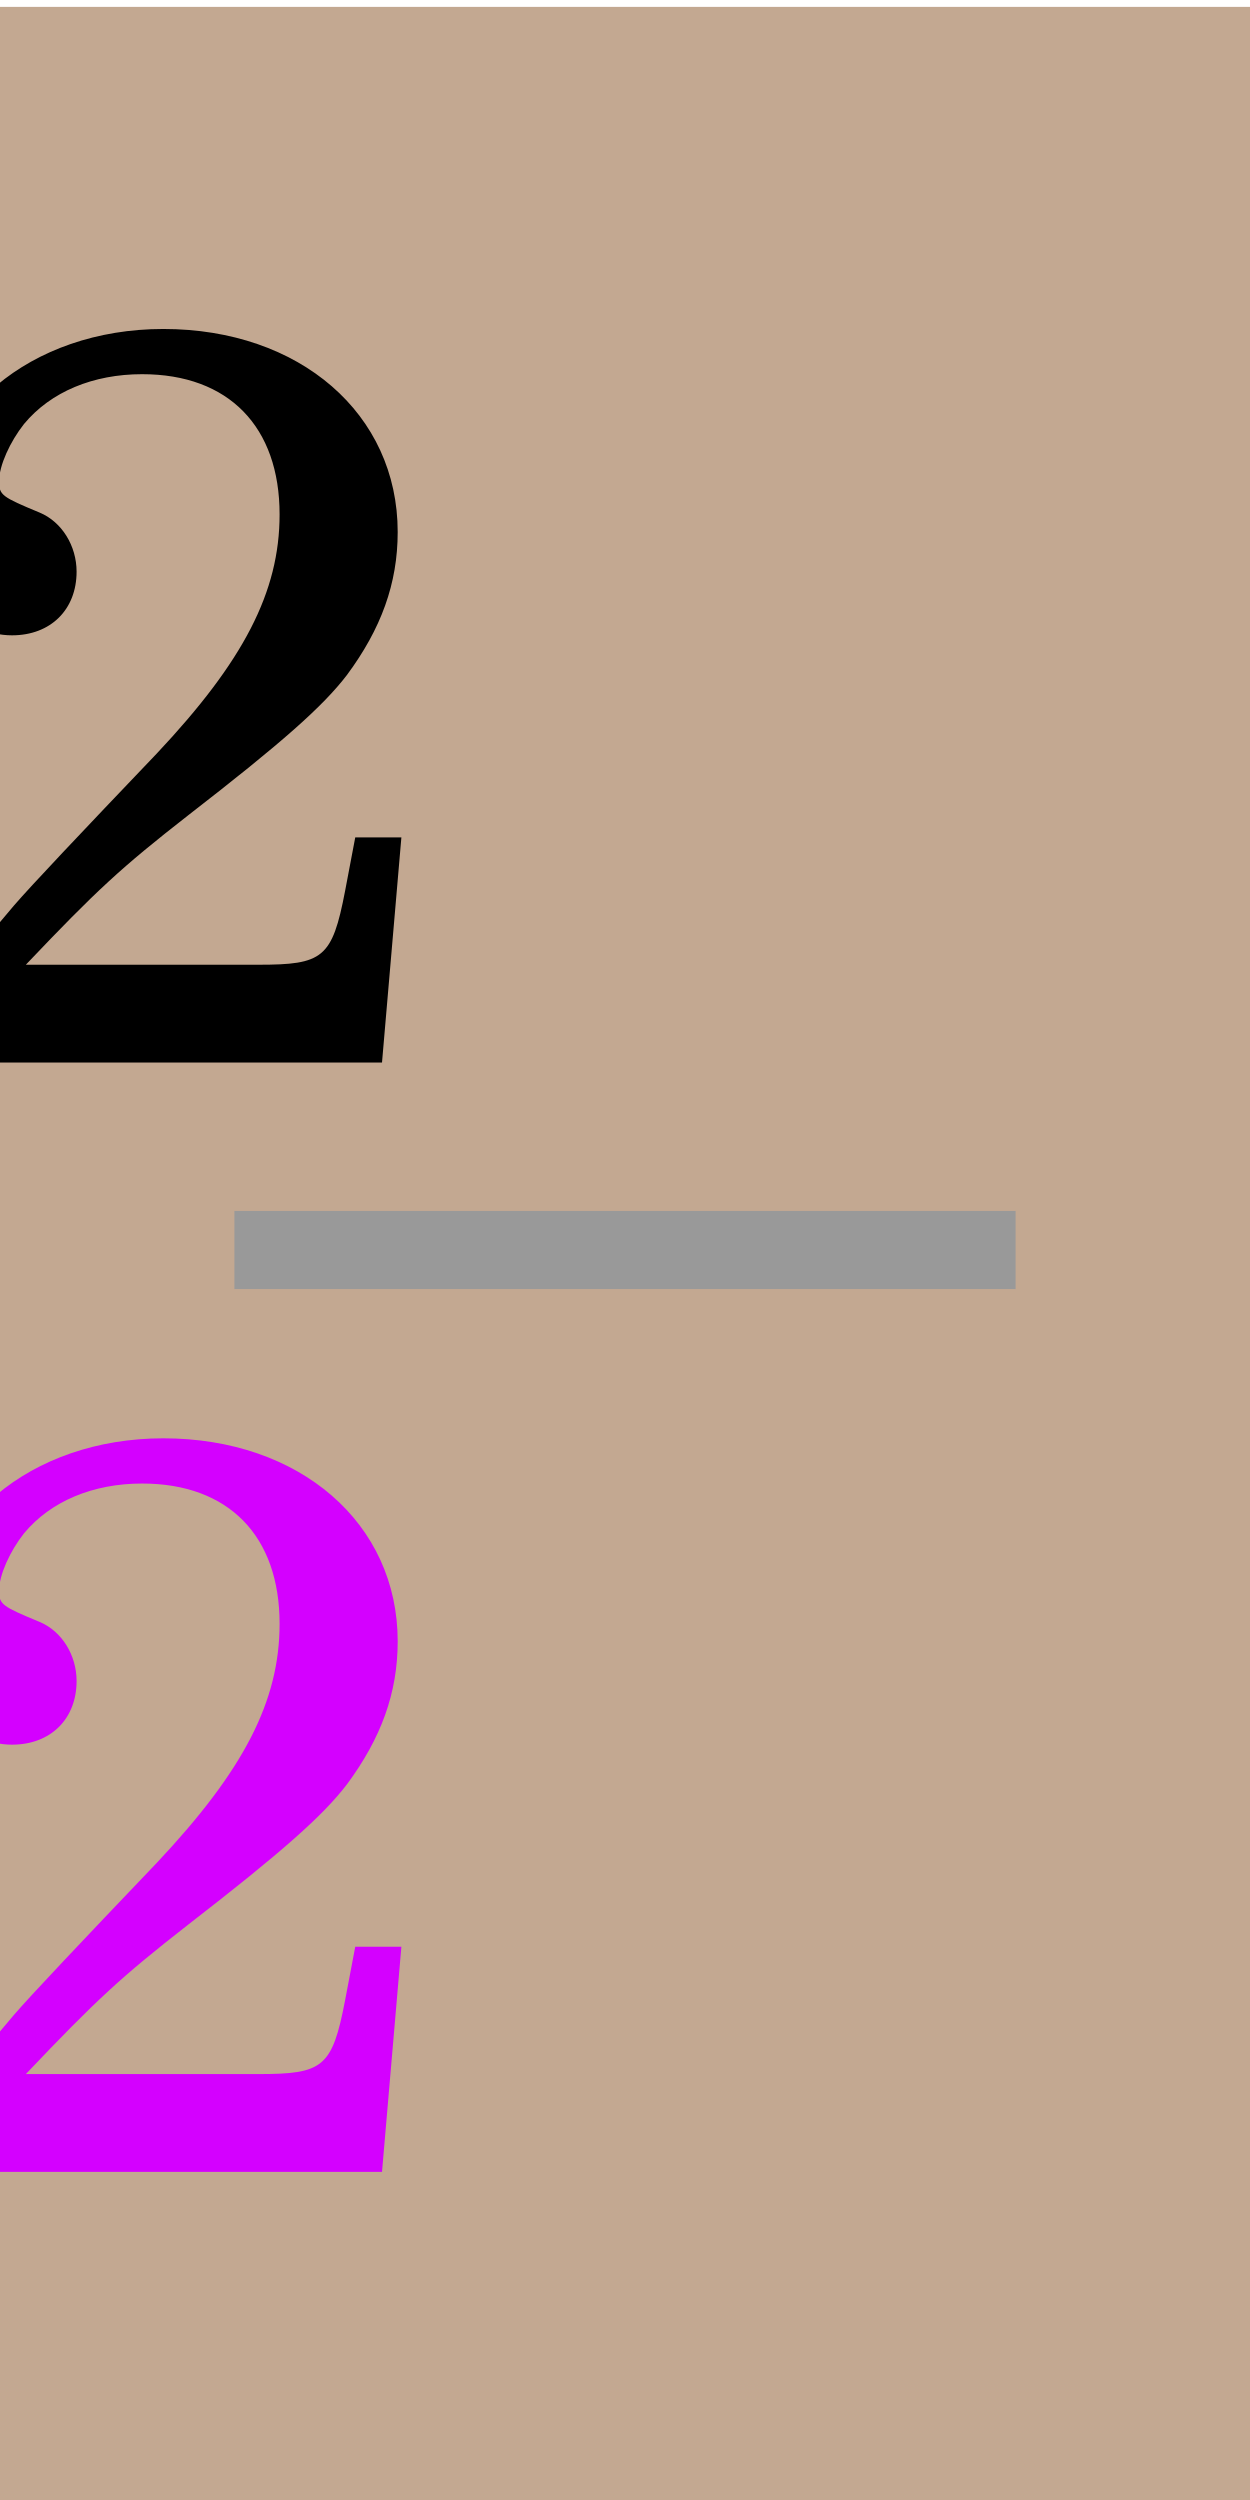
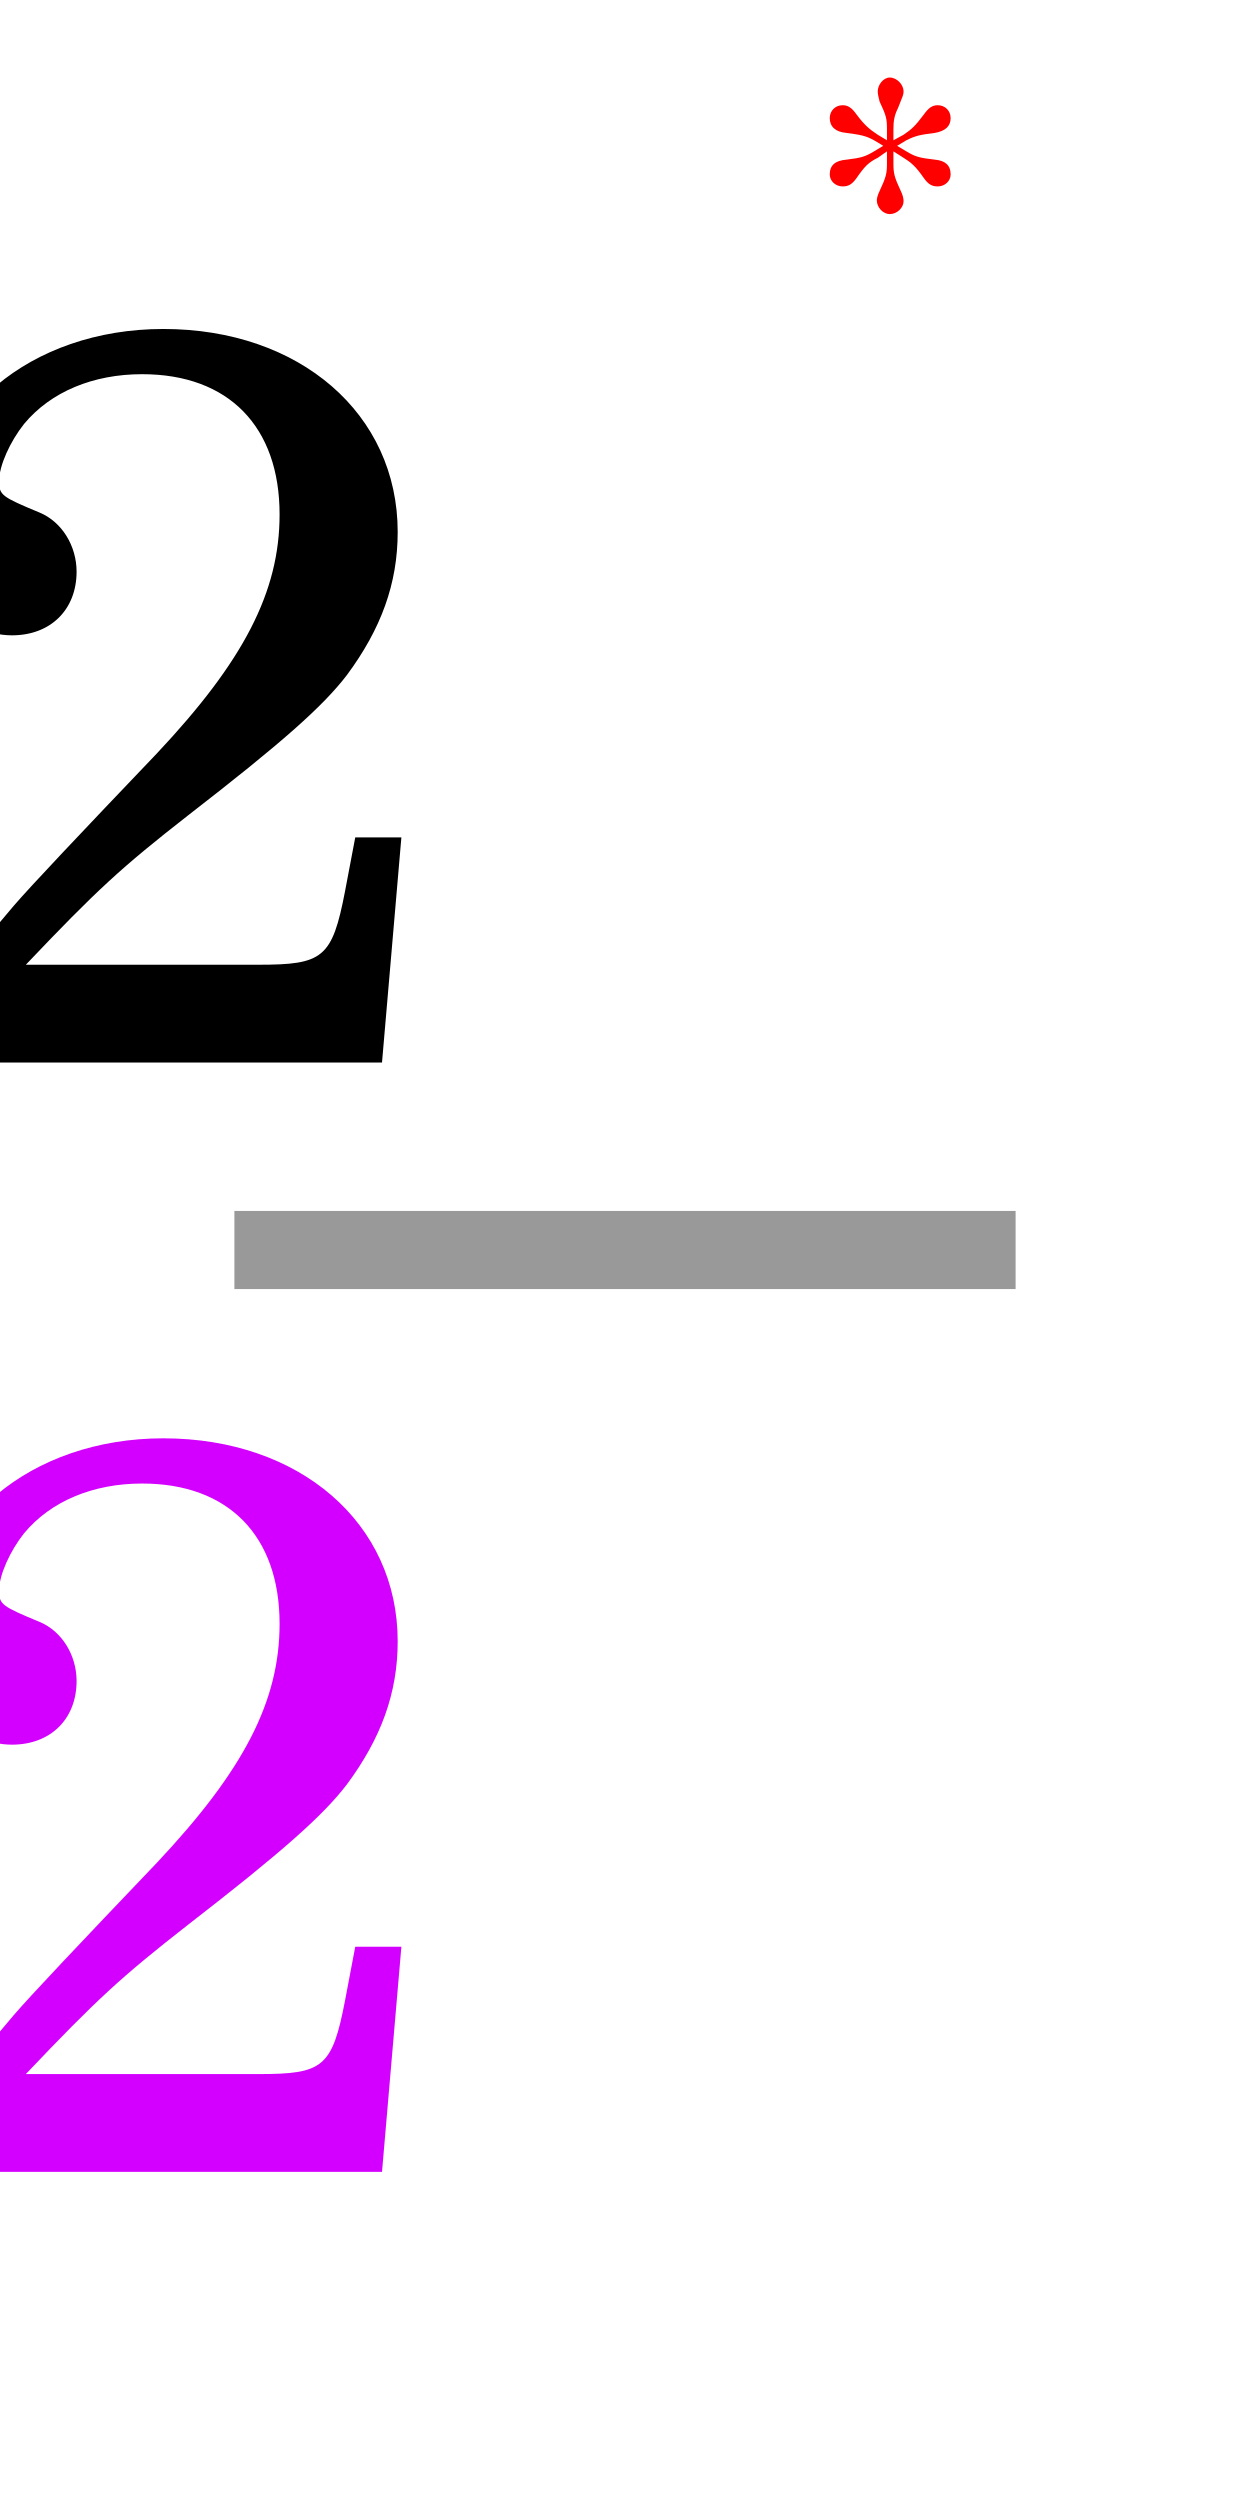
<svg xmlns="http://www.w3.org/2000/svg" width="80" height="160" viewBox="0 0 21.167 42.333" version="1.1" id="svg8">
  <defs id="defs2" />
-   <g id="layer6">
-     <rect style="opacity:0.996;fill:#c3a891;stroke-width:0.265;fill-opacity:1" id="rect15325" width="21.167" height="42.333" x="0" y="0.116" />
-   </g>
  <g id="layer1" style="display:inline">
    <text xml:space="preserve" style="font-size:17.639px;line-height:1.25;font-family:C059;-inkscape-font-specification:C059;text-align:center;letter-spacing:0px;word-spacing:0px;text-anchor:middle;stroke-width:0.265" x="10.151" y="17.992" id="text847">
      <tspan id="tspan845" x="10.151" y="17.992" style="stroke-width:0.265">12</tspan>
    </text>
    <text xml:space="preserve" style="font-size:17.639px;line-height:1.25;font-family:C059;-inkscape-font-specification:C059;text-align:center;letter-spacing:0px;word-spacing:0px;text-anchor:middle;fill:#d400ff;fill-opacity:1;stroke-width:0.265;" x="10.151" y="36.777" id="text847-3">
      <tspan id="tspan845-6" x="10.151" y="36.777" style="fill:#d400ff;fill-opacity:1;stroke-width:0.265;">12</tspan>
    </text>
    <rect style="opacity:0.996;fill:#999999;stroke-width:0.296" id="rect867" width="13.229" height="1.323" x="3.969" y="20.505" />
+     <text xml:space="preserve" style="font-size:5.292px;line-height:1.25;font-family:C059;-inkscape-font-specification:C059;text-align:center;letter-spacing:0px;word-spacing:0px;text-anchor:middle;stroke-width:0.265;fill:#ff0000;" x="18.754" y="5.218" id="text13098">
+       <tspan id="tspan13096" x="18.754" y="5.218" style="font-size:5.292px;stroke-width:0.265;fill:#ff0000;">*</tspan>
+     </text>
  </g>
</svg>
